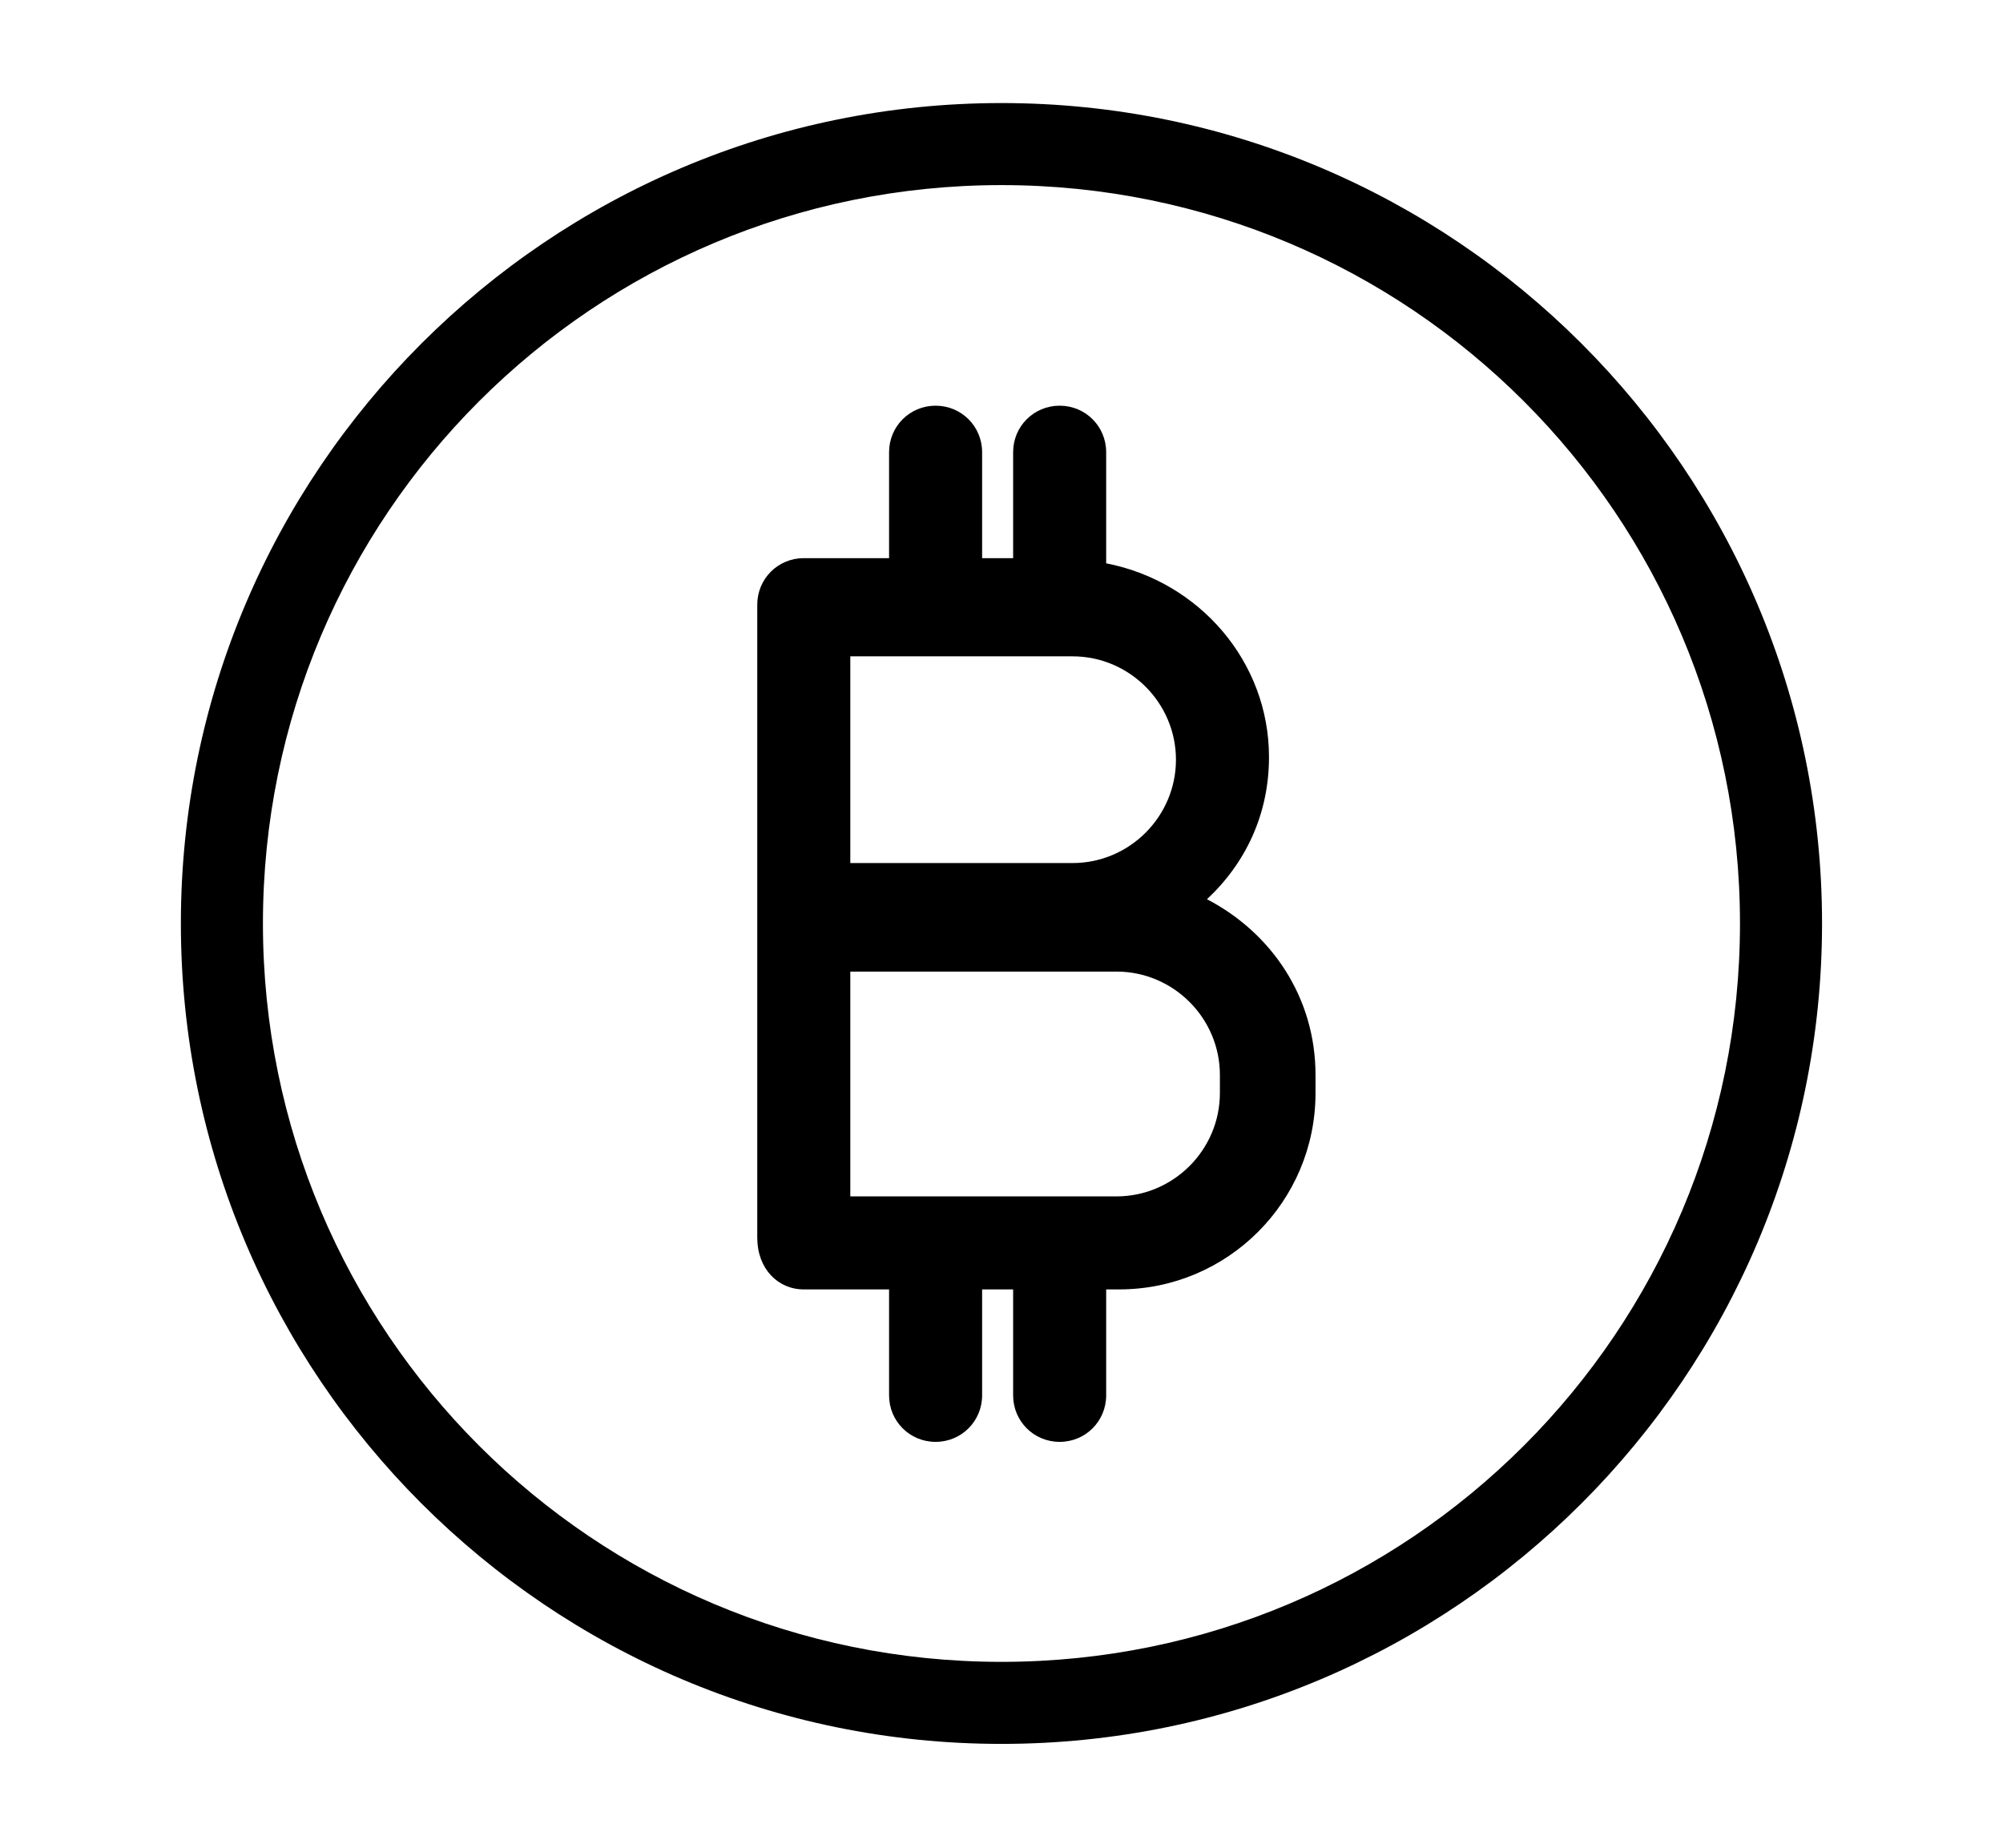
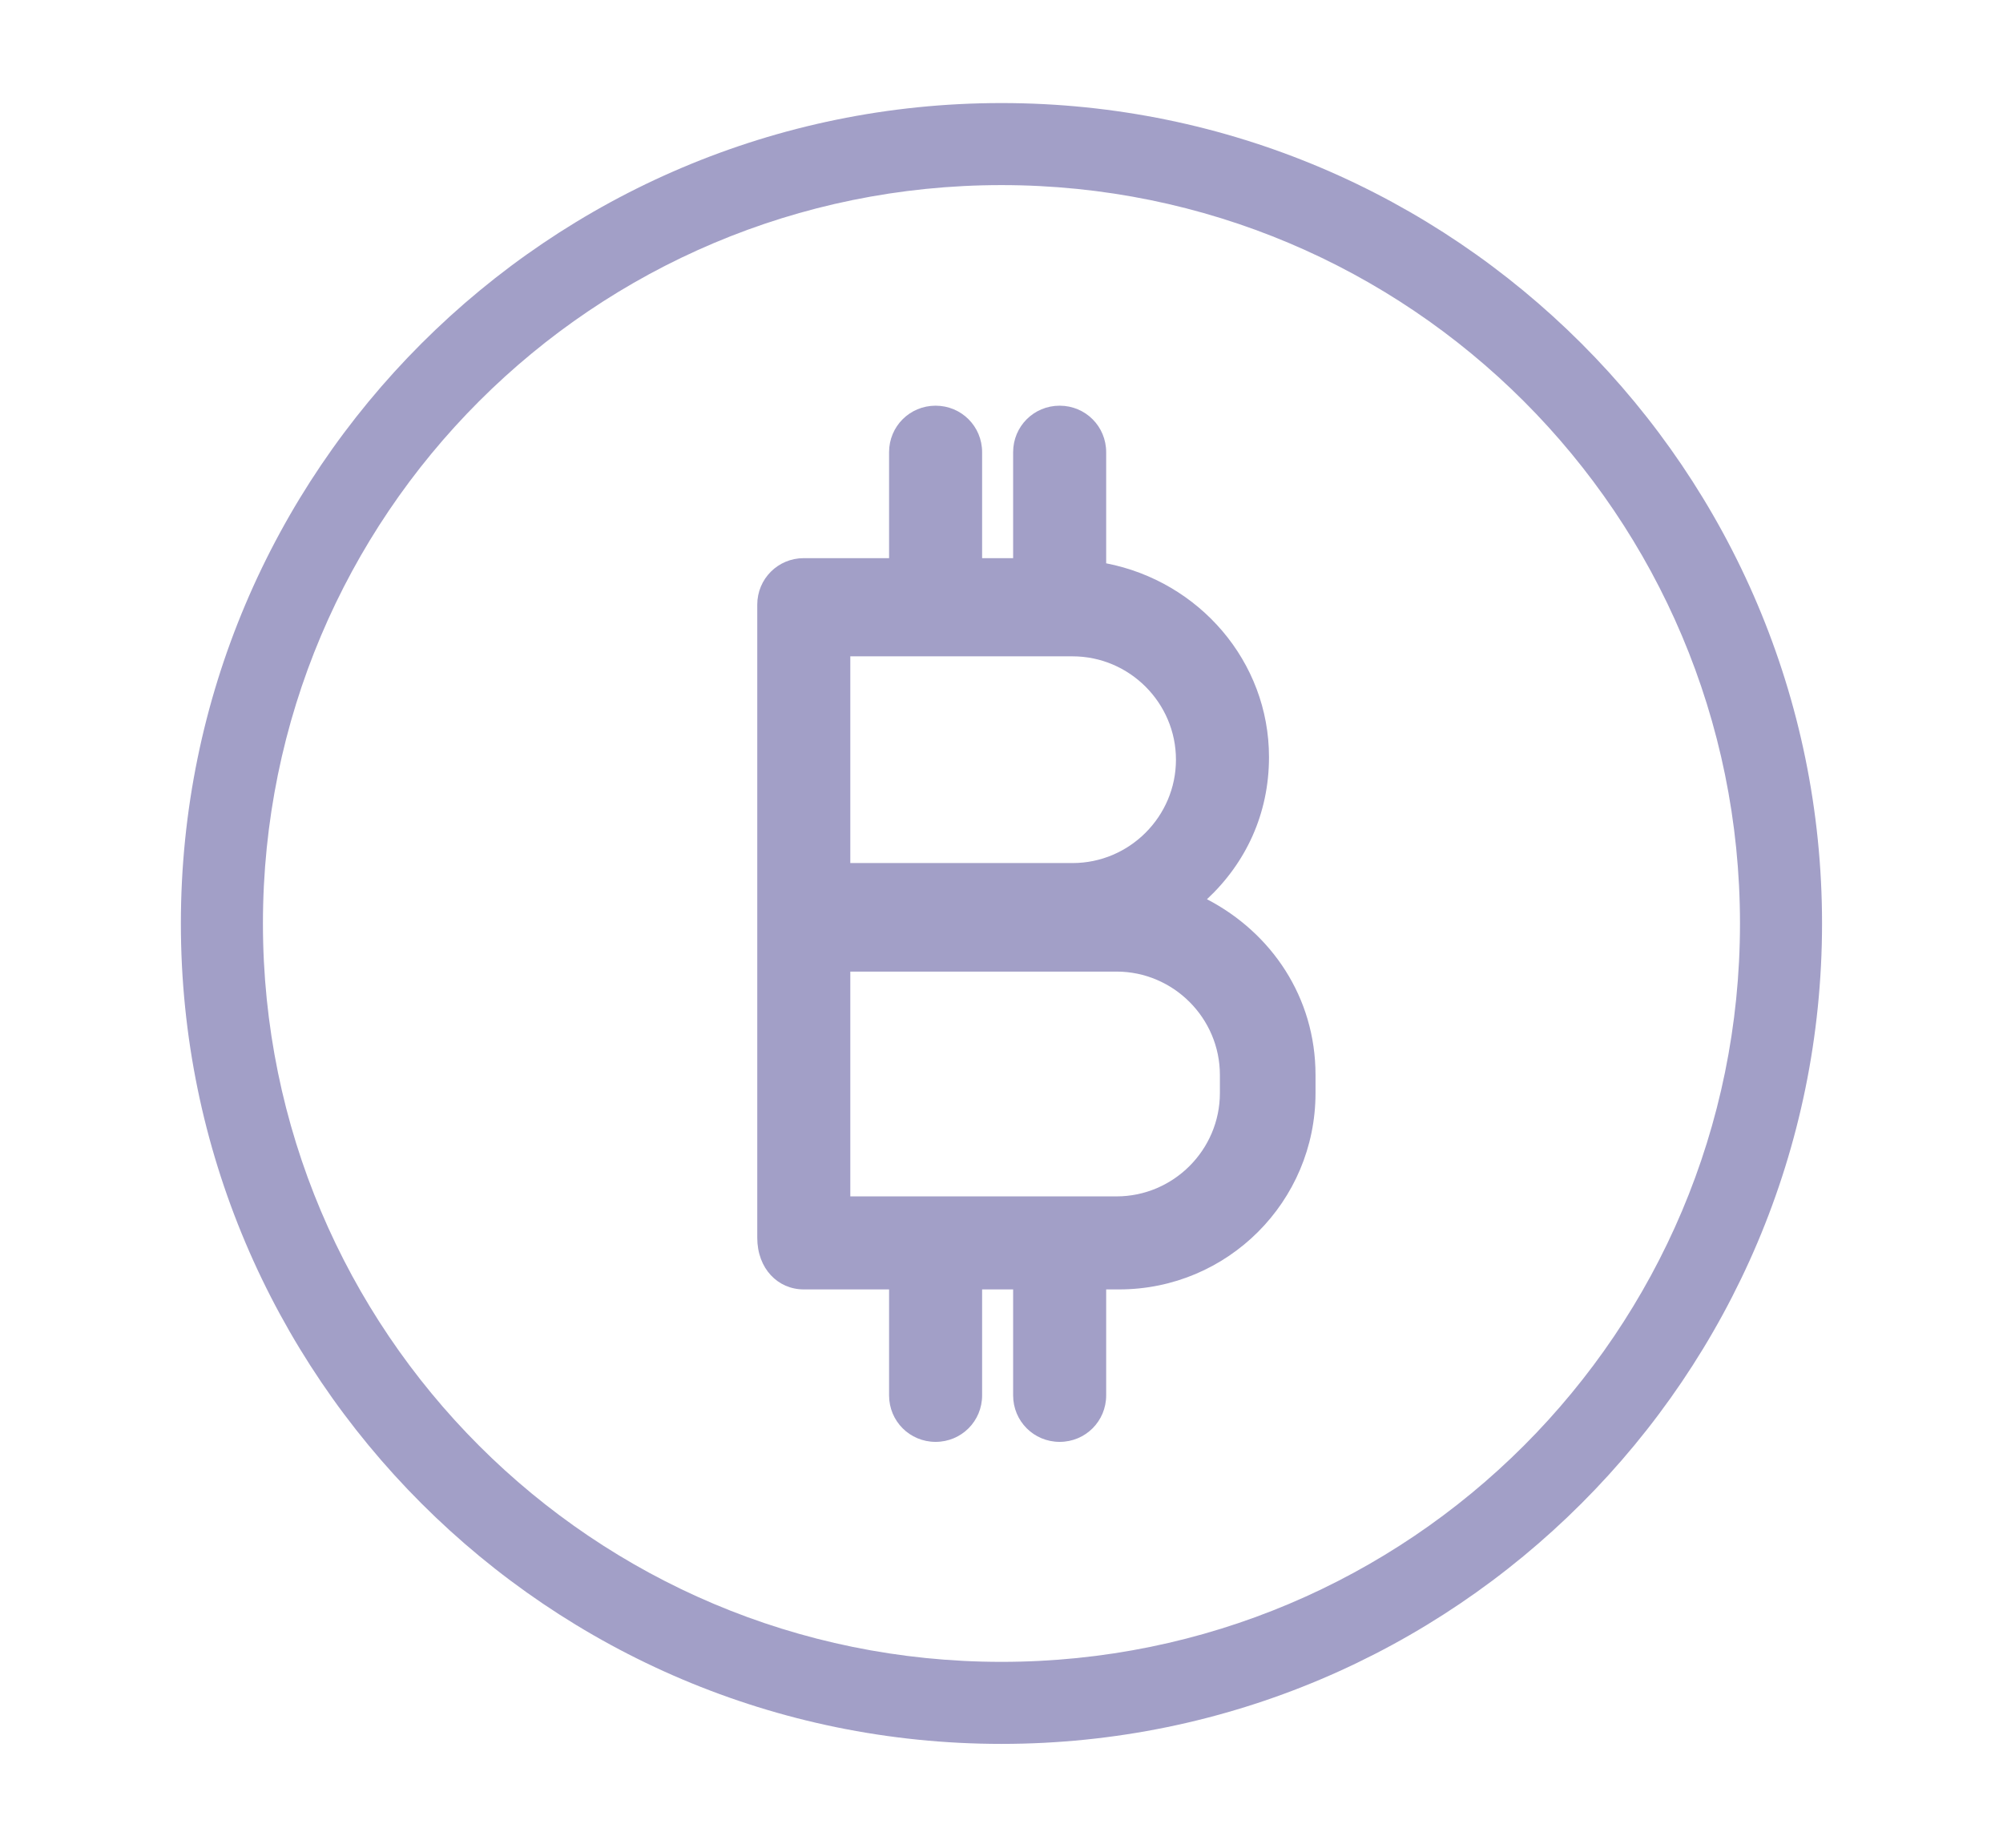
<svg xmlns="http://www.w3.org/2000/svg" version="1.1" id="Layer_1" x="0px" y="0px" viewBox="0 0 77.5 71.5" style="enable-background:new 0 0 77.5 71.5;" xml:space="preserve">
  <style type="text/css">
- 	
+ 	.st0{fill:#A29FC7 !important;}
</style>
  <g>
    <g transform="matrix(0.2645833,0,0,0.2645833,-33.40346,56.77262)">
-       <path class="btc1" d="M272.7-199.5c-66.2,0-120,53.8-120,120s53.8,120,120,120s120-53.8,120-120S338.9-199.5,272.7-199.5z     M272.7-187.5c59.7,0,108,48.3,108,108s-48.3,108-108,108s-108-48.3-108-108S213-187.5,272.7-187.5z" />
+       <path class="st0" d="M272.7-199.5c-66.2,0-120,53.8-120,120s53.8,120,120,120s120-53.8,120-120S338.9-199.5,272.7-199.5z     M272.7-187.5c59.7,0,108,48.3,108,108s-48.3,108-108,108s-108-48.3-108-108S213-187.5,272.7-187.5z" />
    </g>
-     <path class="btc1" d="M31.1,49.9h3.3V54c0,1,0.8,1.8,1.8,1.8S38,55,38,54v-4.1h1.2V54c0,1,0.8,1.8,1.8,1.8s1.8-0.8,1.8-1.8v-4.1h0.5   c4.2,0,7.6-3.4,7.6-7.6v-0.7c0-3-1.7-5.5-4.2-6.8c1.5-1.4,2.4-3.3,2.4-5.5c0-3.7-2.7-6.8-6.3-7.5v-4.3c0-1-0.8-1.8-1.8-1.8   s-1.8,0.8-1.8,1.8v4.1H38v-4.1c0-1-0.8-1.8-1.8-1.8s-1.8,0.8-1.8,1.8v4.1h-3.3c-1,0-1.8,0.8-1.8,1.8V35c0,0.1,0,0.2,0,0.3   s0,0.2,0,0.3v12.3C29.3,49.1,30.1,49.9,31.1,49.9z M32.9,25.4h8.6c2.2,0,4,1.8,4,4s-1.8,4-4,4h-8.6V25.4z M32.9,37.6h10.3   c2.2,0,4,1.8,4,4v0.7c0,2.2-1.8,4-4,4H32.9V37.6z" />
+     <path class="st0" d="M31.1,49.9h3.3V54c0,1,0.8,1.8,1.8,1.8S38,55,38,54v-4.1h1.2V54c0,1,0.8,1.8,1.8,1.8s1.8-0.8,1.8-1.8v-4.1h0.5   c4.2,0,7.6-3.4,7.6-7.6v-0.7c0-3-1.7-5.5-4.2-6.8c1.5-1.4,2.4-3.3,2.4-5.5c0-3.7-2.7-6.8-6.3-7.5v-4.3c0-1-0.8-1.8-1.8-1.8   s-1.8,0.8-1.8,1.8v4.1H38v-4.1c0-1-0.8-1.8-1.8-1.8s-1.8,0.8-1.8,1.8v4.1h-3.3c-1,0-1.8,0.8-1.8,1.8V35c0,0.1,0,0.2,0,0.3   s0,0.2,0,0.3v12.3C29.3,49.1,30.1,49.9,31.1,49.9z M32.9,25.4h8.6c2.2,0,4,1.8,4,4s-1.8,4-4,4h-8.6V25.4z M32.9,37.6h10.3   c2.2,0,4,1.8,4,4v0.7c0,2.2-1.8,4-4,4H32.9V37.6z" />
  </g>
</svg>
